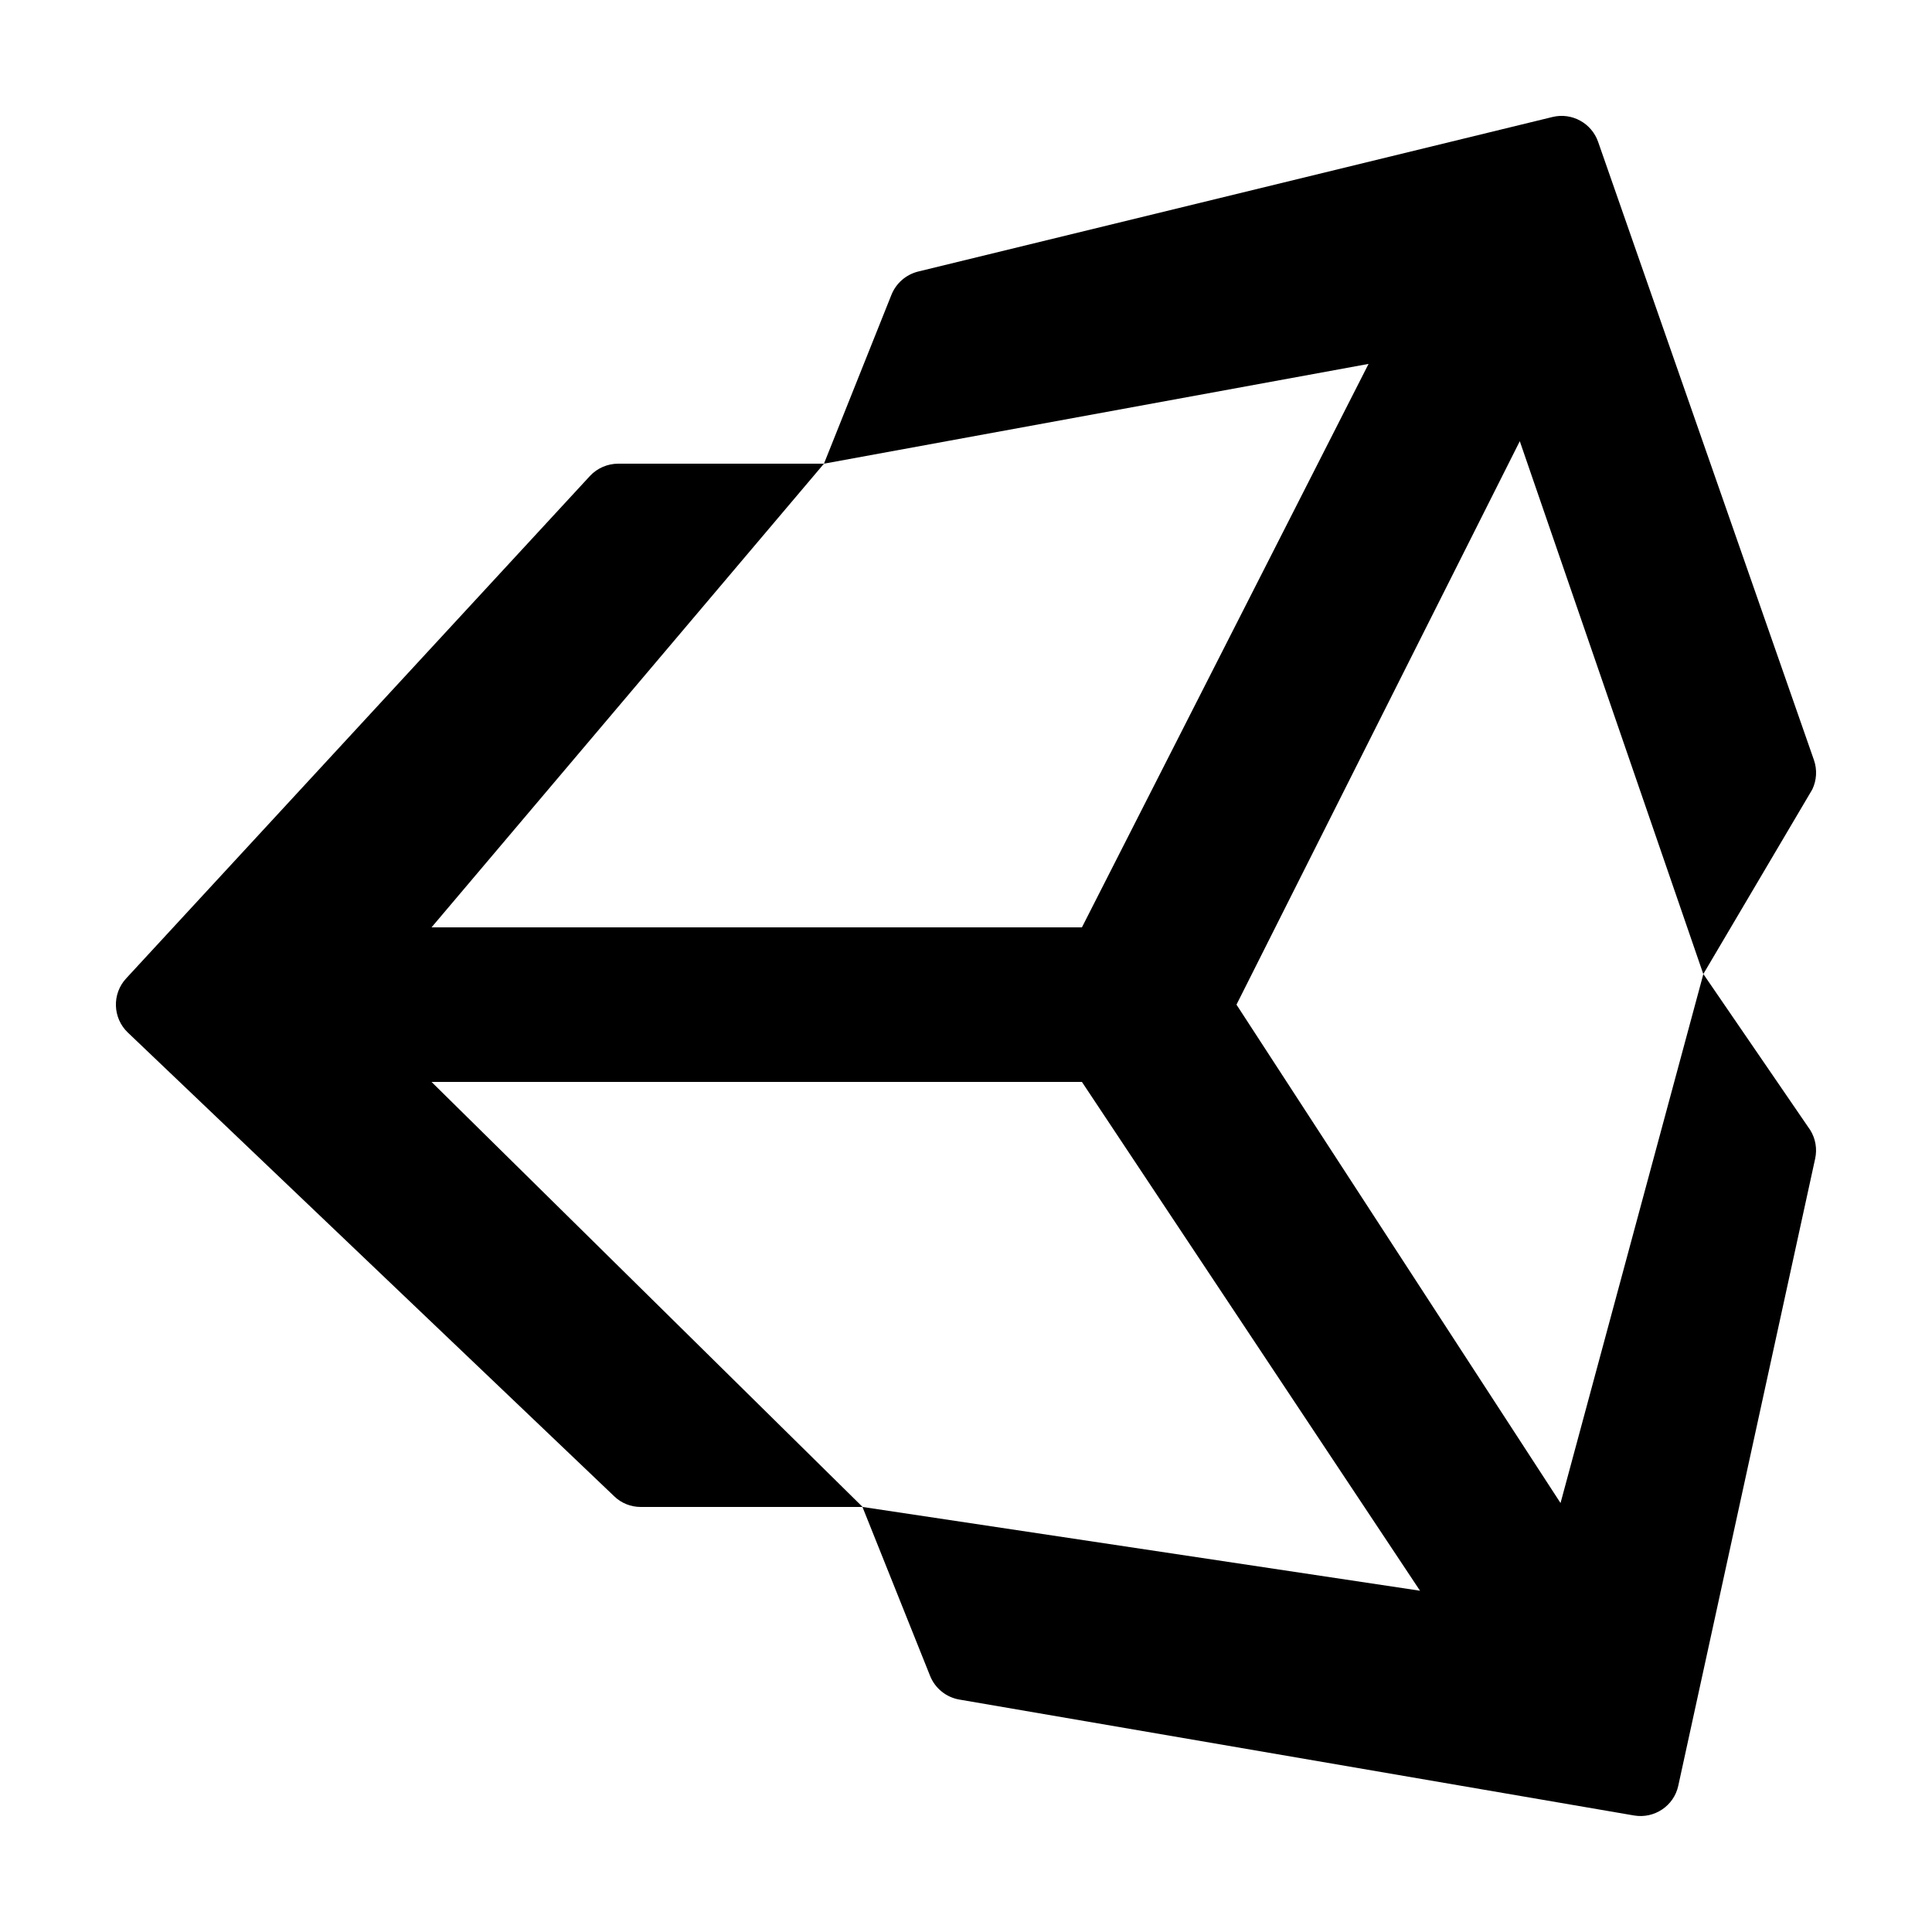
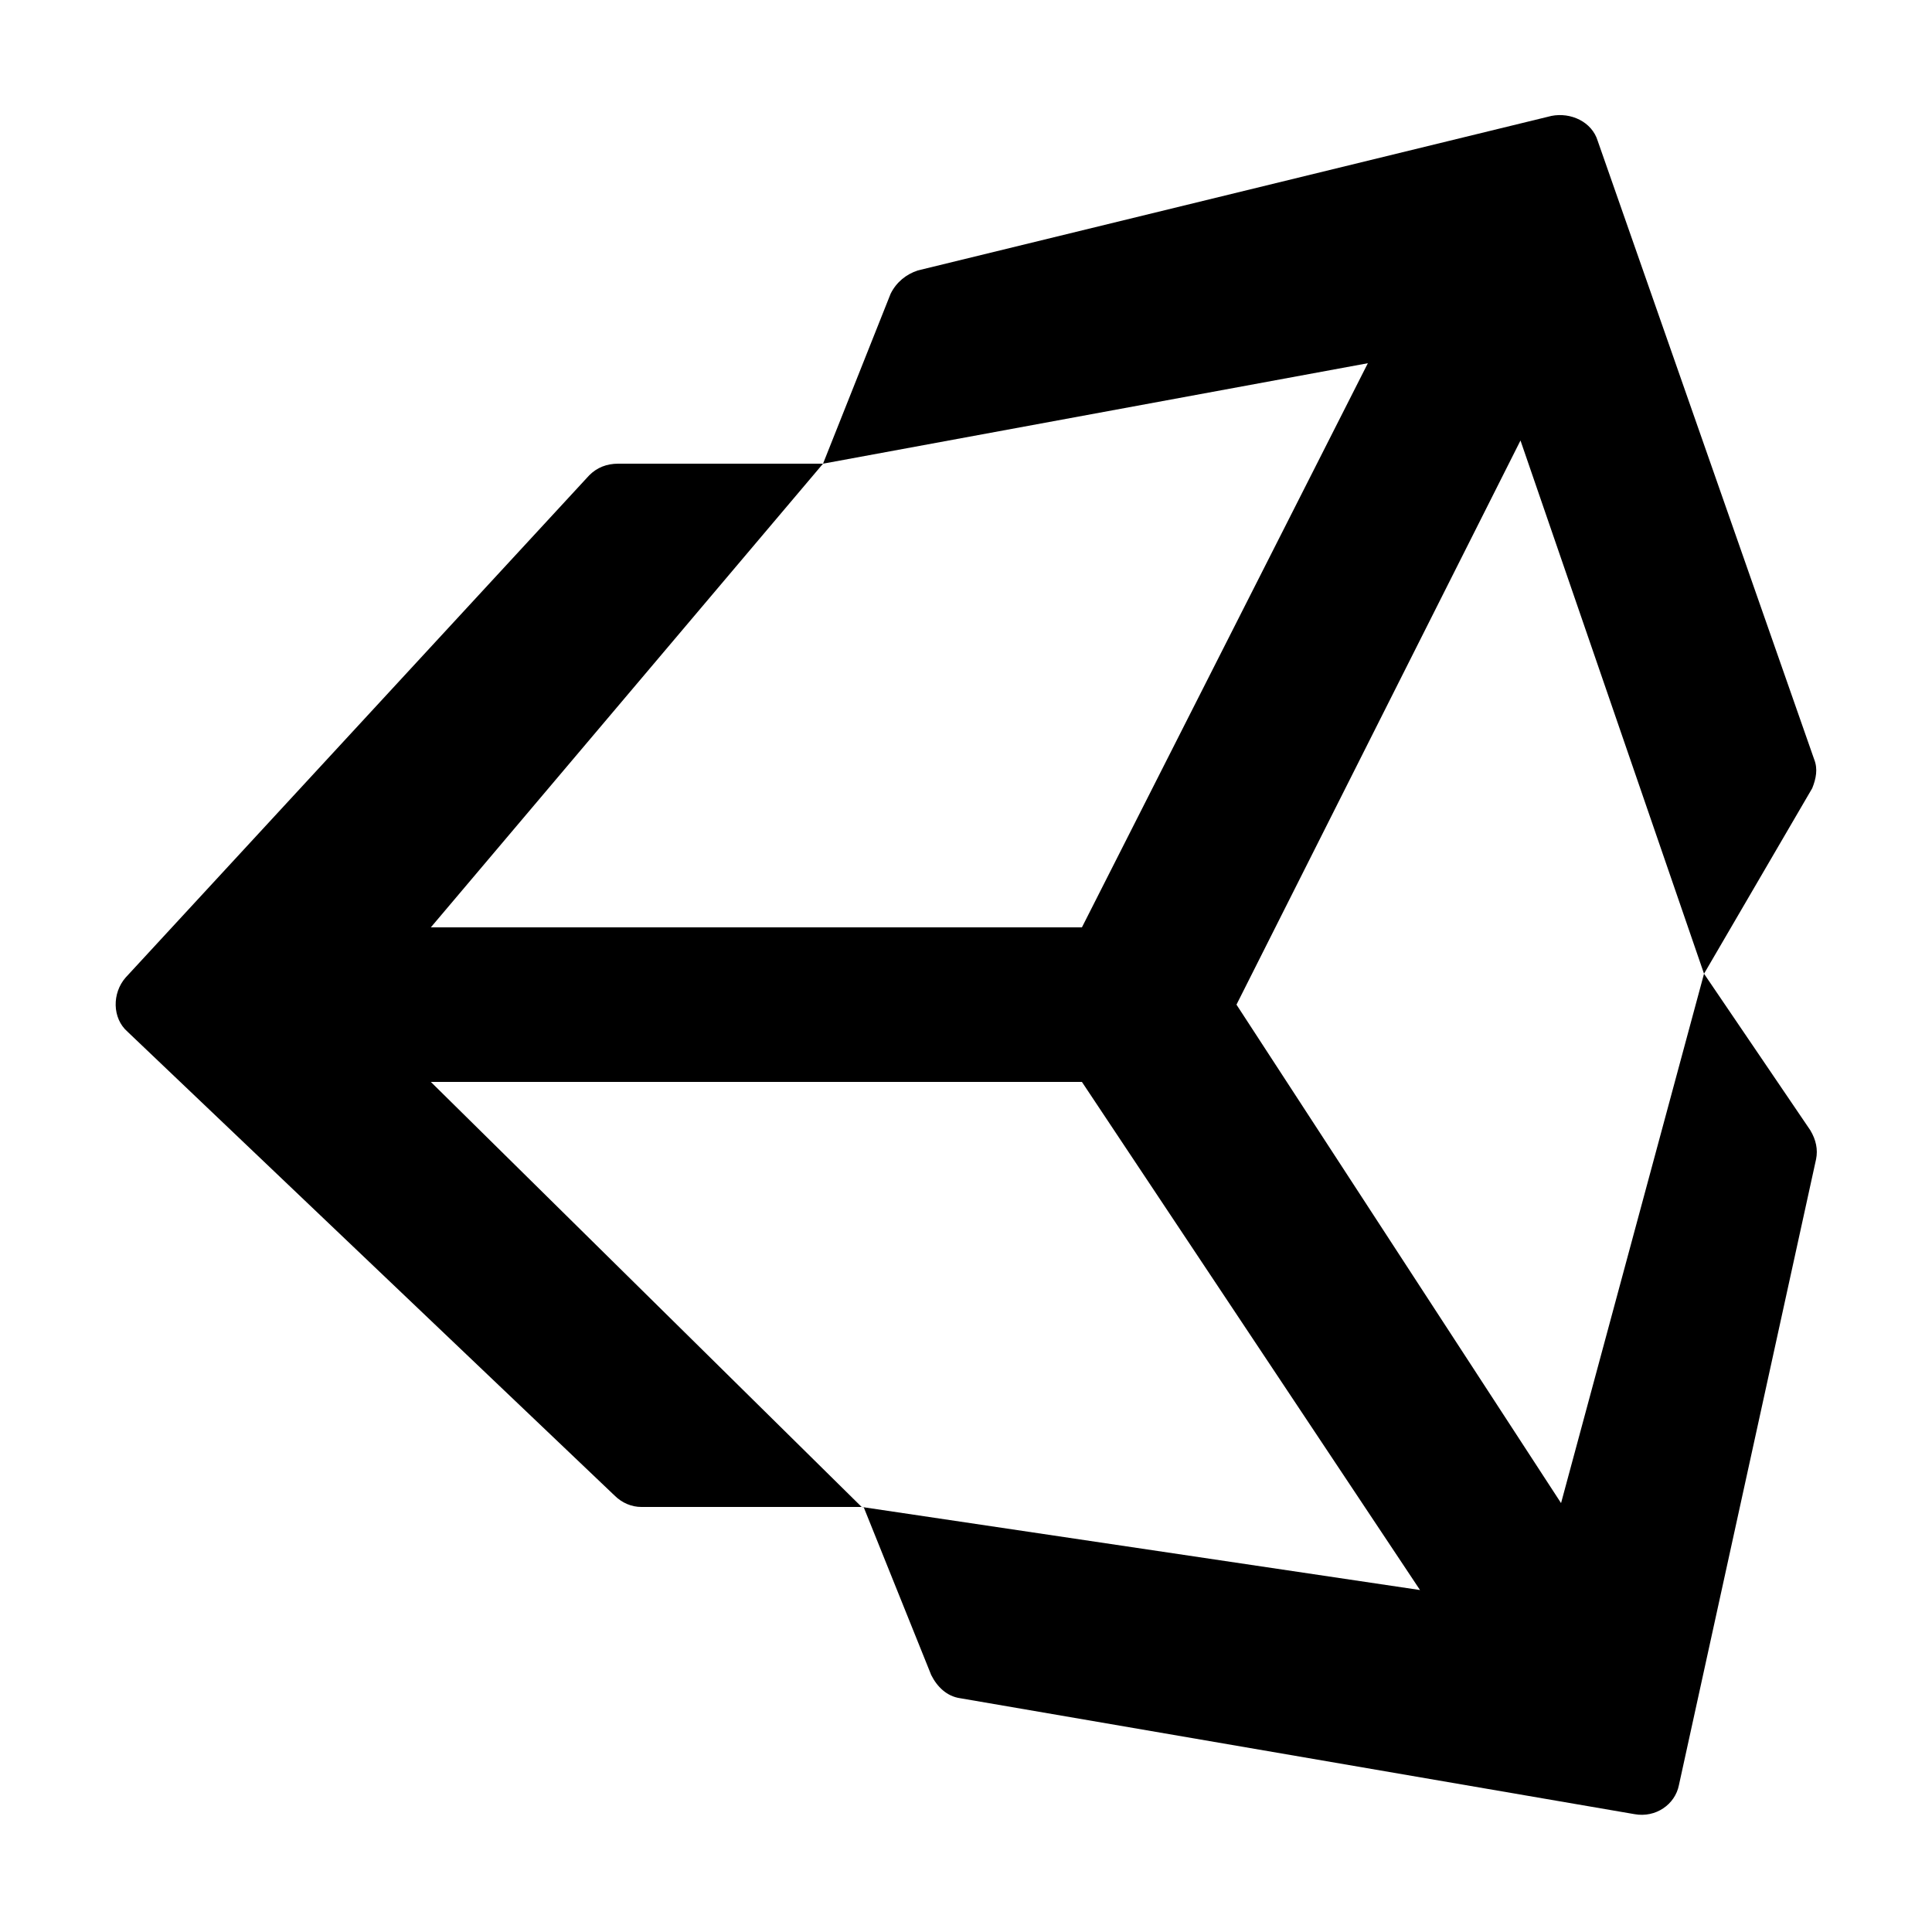
- <svg xmlns="http://www.w3.org/2000/svg" width="100pt" height="100pt" viewBox="0 0 100 100" version="1.1">
+ <svg xmlns="http://www.w3.org/2000/svg" version="1.0" id="Layer_1" x="0px" y="0px" width="100px" height="100px" viewBox="0 0 100 100" enable-background="new 0 0 100 100" xml:space="preserve">
  <g id="surface1">
-     <path style=" stroke:none;fill-rule:nonzero;fill:rgb(0%,0%,0%);fill-opacity:1;" d="M 88.164 50.414 L 93.805 40.859 C 94.031 40.387 94.062 39.84 93.891 39.344 L 82.719 7.344 C 82.379 6.371 81.359 5.812 80.359 6.055 L 47.523 14.055 C 46.898 14.211 46.383 14.656 46.141 15.258 L 42.648 24 L 32 24 C 31.445 24 30.906 24.234 30.531 24.641 L 6.531 50.641 C 5.789 51.441 5.828 52.691 6.617 53.445 L 31.789 77.445 C 32.156 77.805 32.656 78 33.164 78 L 44.641 78 L 48.141 86.742 C 48.398 87.387 48.973 87.852 49.656 87.969 L 84.578 93.969 C 85.629 94.148 86.641 93.473 86.867 92.43 L 93.953 59.969 C 94.062 59.465 93.973 58.938 93.703 58.5 Z M 42.648 24 L 70.836 18.836 L 56 48 L 22.336 48 Z M 44.648 78 L 22.336 56 L 56 56 L 73.5 82.336 Z M 80.773 77.797 L 64 52 L 78.664 22.836 L 88.164 50.422 Z M 80.773 77.797 " />
+     <path d="M88.2,50.4l5.6-9.6c0.2-0.5,0.3-1,0.1-1.5l-11.2-32c-0.3-1-1.4-1.5-2.4-1.3l-32.8,8c-0.6,0.2-1.1,0.6-1.4,1.2L42.6,24H32   c-0.6,0-1.1,0.2-1.5,0.6l-24,26c-0.7,0.8-0.7,2.1,0.1,2.8l25.2,24c0.4,0.4,0.9,0.6,1.4,0.6h11.5l3.5,8.7c0.3,0.6,0.8,1.1,1.5,1.2   l34.9,6c1.1,0.2,2.1-0.5,2.3-1.5L94,60c0.1-0.5,0-1-0.3-1.5L88.2,50.4z M42.6,24l28.2-5.2L56,48H22.3L42.6,24z M44.6,78L22.3,56H56   l17.5,26.3L44.6,78z M80.8,77.8L64,52l14.7-29.2l9.5,27.6L80.8,77.8z" />
  </g>
</svg>
